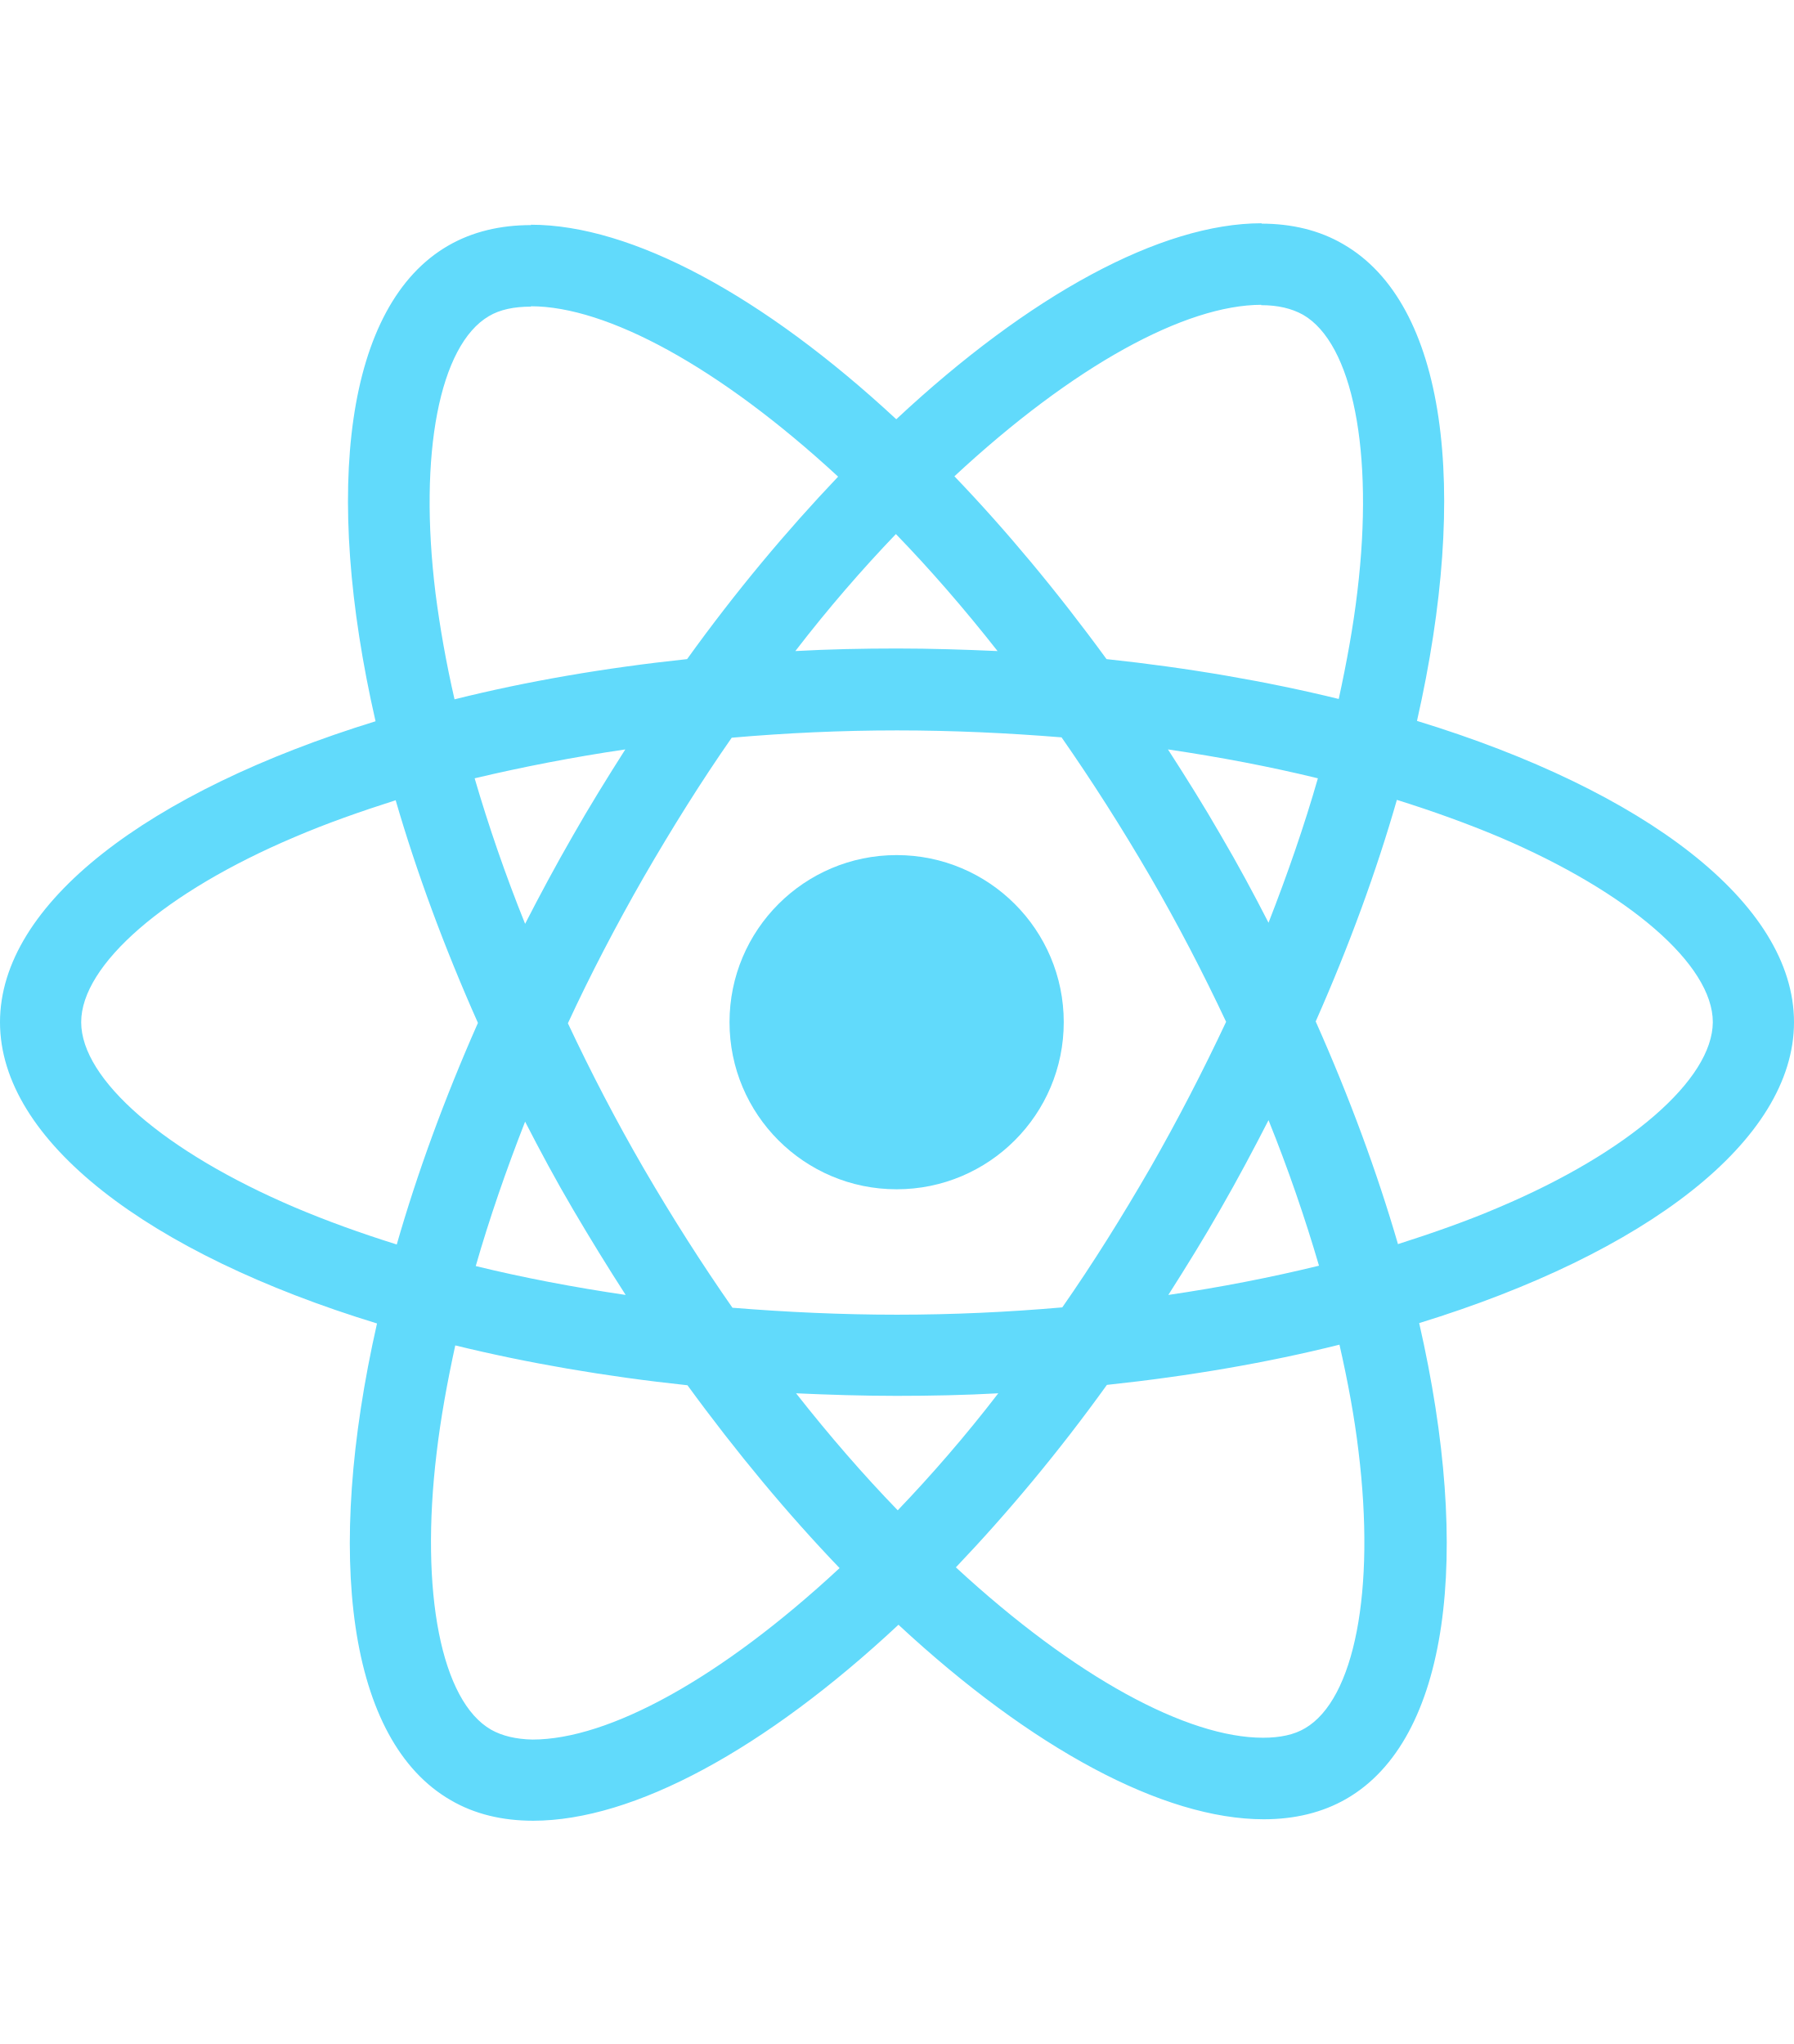
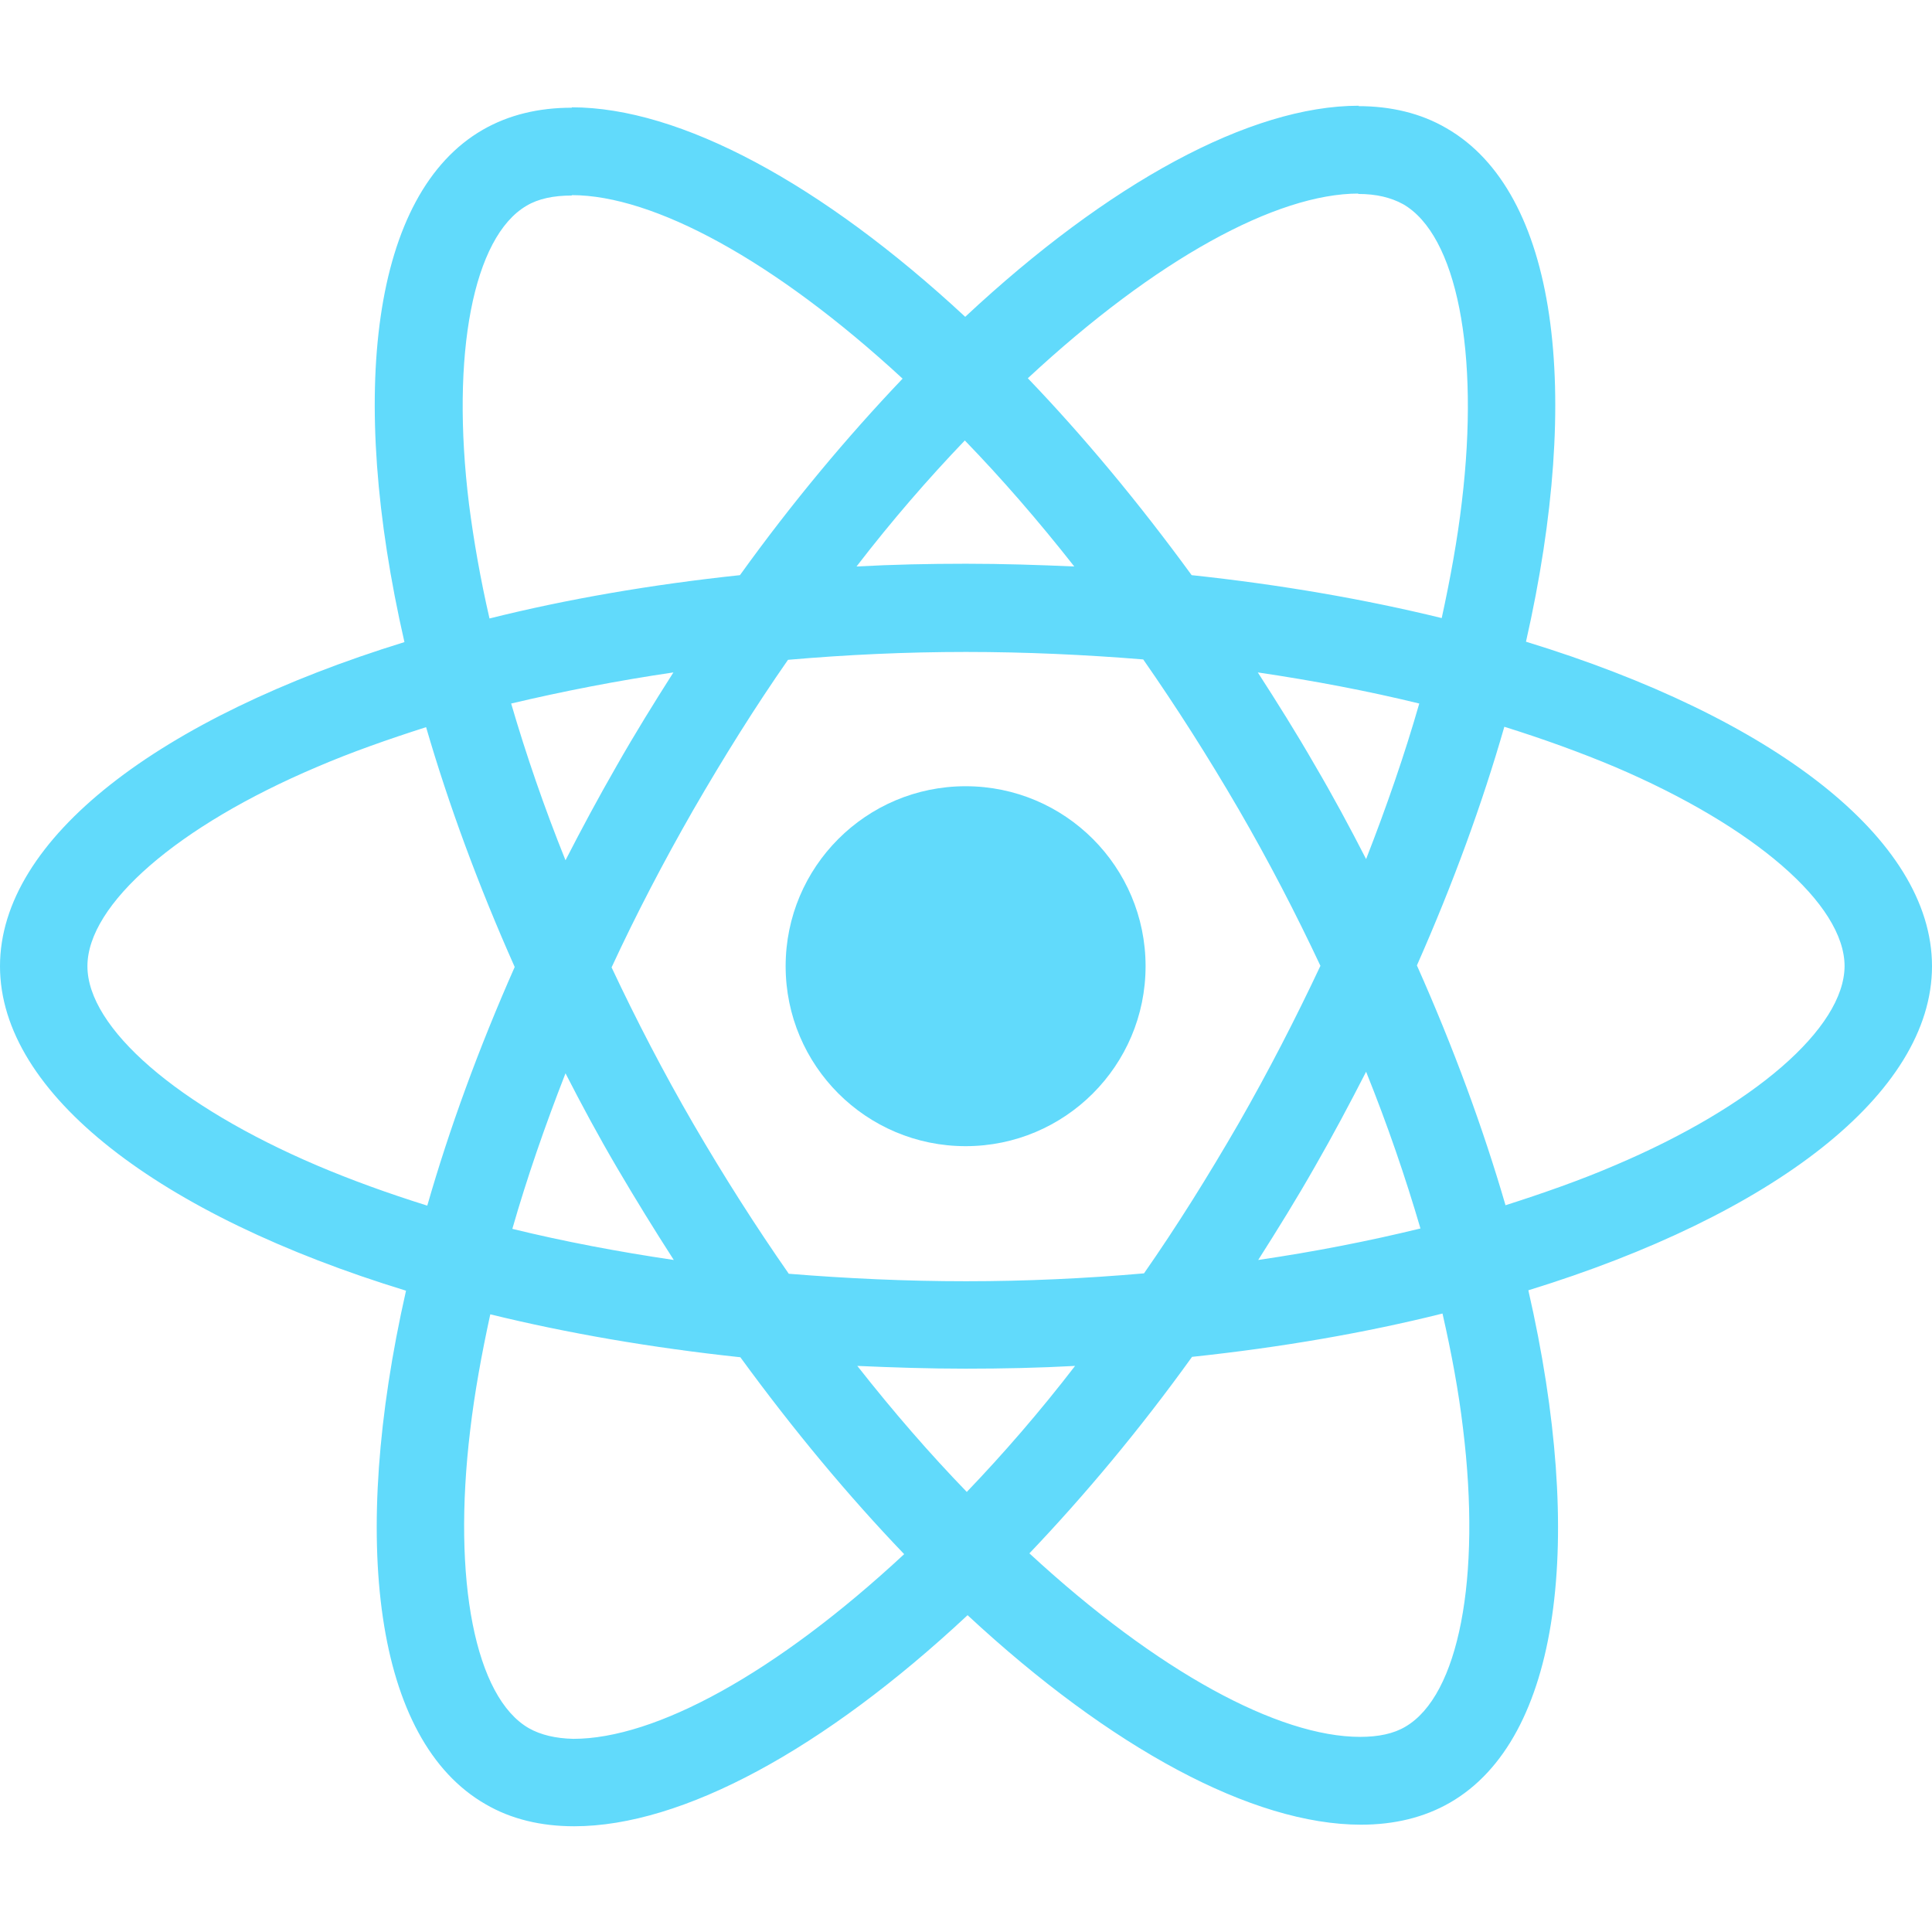
- <svg xmlns="http://www.w3.org/2000/svg" height="2500" viewBox="175.7 78 490.6 436.9" width="2194">
-   <g fill="#61dafb">
-     <path d="m666.3 296.5c0-32.5-40.7-63.3-103.1-82.4 14.4-63.6 8-114.2-20.2-130.4-6.5-3.8-14.1-5.6-22.4-5.6v22.3c4.6 0 8.3.9 11.4 2.6 13.6 7.8 19.5 37.5 14.9 75.7-1.1 9.4-2.9 19.3-5.1 29.4-19.6-4.8-41-8.5-63.5-10.9-13.5-18.5-27.5-35.3-41.6-50 32.6-30.3 63.2-46.9 84-46.9v-22.3c-27.5 0-63.5 19.6-99.9 53.6-36.4-33.8-72.4-53.2-99.9-53.2v22.3c20.7 0 51.4 16.5 84 46.6-14 14.7-28 31.4-41.3 49.9-22.6 2.4-44 6.1-63.6 11-2.3-10-4-19.7-5.2-29-4.7-38.2 1.1-67.9 14.6-75.8 3-1.8 6.9-2.6 11.5-2.6v-22.3c-8.4 0-16 1.8-22.6 5.6-28.1 16.2-34.4 66.7-19.9 130.1-62.2 19.2-102.7 49.9-102.7 82.3 0 32.5 40.7 63.3 103.1 82.4-14.4 63.6-8 114.2 20.2 130.4 6.5 3.8 14.1 5.6 22.5 5.6 27.5 0 63.5-19.6 99.9-53.6 36.4 33.8 72.4 53.2 99.9 53.2 8.4 0 16-1.8 22.6-5.6 28.1-16.2 34.4-66.7 19.9-130.1 62-19.1 102.5-49.9 102.5-82.3zm-130.2-66.7c-3.7 12.9-8.3 26.2-13.5 39.5-4.1-8-8.4-16-13.1-24-4.6-8-9.5-15.8-14.4-23.4 14.2 2.1 27.9 4.7 41 7.9zm-45.8 106.5c-7.8 13.5-15.8 26.3-24.1 38.2-14.9 1.3-30 2-45.2 2-15.1 0-30.2-.7-45-1.9-8.3-11.9-16.4-24.6-24.2-38-7.6-13.1-14.5-26.4-20.8-39.8 6.2-13.4 13.2-26.8 20.7-39.9 7.8-13.5 15.8-26.3 24.1-38.2 14.9-1.3 30-2 45.2-2 15.1 0 30.2.7 45 1.9 8.3 11.9 16.4 24.6 24.2 38 7.6 13.1 14.5 26.4 20.8 39.8-6.3 13.4-13.2 26.8-20.7 39.9zm32.3-13c5.4 13.4 10 26.8 13.8 39.8-13.1 3.2-26.9 5.9-41.2 8 4.9-7.7 9.8-15.6 14.4-23.7 4.6-8 8.9-16.1 13-24.1zm-101.4 106.7c-9.3-9.6-18.6-20.3-27.8-32 9 .4 18.2.7 27.5.7 9.4 0 18.7-.2 27.8-.7-9 11.7-18.3 22.4-27.5 32zm-74.4-58.9c-14.2-2.1-27.9-4.7-41-7.9 3.7-12.9 8.3-26.2 13.5-39.5 4.1 8 8.4 16 13.1 24s9.5 15.8 14.4 23.4zm73.9-208.1c9.3 9.6 18.6 20.3 27.8 32-9-.4-18.2-.7-27.5-.7-9.4 0-18.7.2-27.8.7 9-11.7 18.3-22.4 27.5-32zm-74 58.9c-4.9 7.7-9.8 15.6-14.4 23.7-4.6 8-8.9 16-13 24-5.4-13.4-10-26.8-13.8-39.8 13.1-3.1 26.9-5.8 41.2-7.9zm-90.5 125.2c-35.4-15.1-58.3-34.9-58.3-50.6s22.9-35.6 58.3-50.6c8.6-3.7 18-7 27.7-10.1 5.7 19.6 13.2 40 22.5 60.9-9.2 20.8-16.6 41.1-22.2 60.6-9.9-3.1-19.3-6.5-28-10.2zm53.8 142.9c-13.6-7.8-19.5-37.5-14.9-75.7 1.1-9.4 2.9-19.3 5.1-29.4 19.6 4.8 41 8.5 63.5 10.9 13.5 18.5 27.5 35.3 41.6 50-32.6 30.3-63.2 46.9-84 46.9-4.5-.1-8.3-1-11.3-2.7zm237.2-76.2c4.7 38.2-1.1 67.9-14.6 75.8-3 1.8-6.9 2.6-11.5 2.6-20.7 0-51.4-16.5-84-46.6 14-14.7 28-31.4 41.3-49.9 22.6-2.4 44-6.1 63.6-11 2.3 10.1 4.1 19.8 5.2 29.1zm38.5-66.7c-8.6 3.7-18 7-27.7 10.1-5.7-19.6-13.2-40-22.5-60.9 9.2-20.8 16.6-41.1 22.2-60.6 9.9 3.1 19.3 6.5 28.1 10.2 35.4 15.1 58.3 34.9 58.3 50.6-.1 15.7-23 35.6-58.4 50.6z" />
-     <circle cx="420.9" cy="296.5" r="45.7" />
+ <svg xmlns="http://www.w3.org/2000/svg" width="100%" height="100%" viewBox="0 0 3000 3000" version="1.1" xml:space="preserve" style="fill-rule:evenodd;clip-rule:evenodd;stroke-linejoin:round;stroke-miterlimit:2;">
+   <clipPath id="_clip1">
+     <rect id="react" x="-0" y="-209.207" width="3000" height="3418.41" />
+   </clipPath>
+   <g clip-path="url(#_clip1)">
+     <g>
+       <path d="M3000,1500.31c0,-198.736 -248.879,-387.077 -630.453,-503.873c88.056,-388.912 48.92,-698.329 -123.522,-797.391c-39.747,-23.237 -86.221,-34.244 -136.975,-34.244l0,136.364c28.129,-0 50.754,5.503 69.711,15.899c83.163,47.696 119.241,229.311 91.113,462.902c-6.727,57.481 -17.734,118.019 -31.187,179.78c-119.853,-29.352 -250.713,-51.977 -388.3,-66.653c-82.552,-113.127 -168.161,-215.858 -254.382,-305.748c199.348,-185.283 386.465,-286.792 513.657,-286.792l-0,-136.363c-168.162,-0 -388.3,119.853 -610.885,327.762c-222.585,-206.686 -442.723,-325.316 -610.885,-325.316l0,136.363c126.58,0 314.309,100.897 513.657,284.958c-85.609,89.889 -171.219,192.009 -252.548,305.136c-138.198,14.676 -269.058,37.301 -388.911,67.265c-14.065,-61.15 -24.46,-120.465 -31.798,-177.334c-28.74,-233.592 6.726,-415.206 89.278,-463.514c18.345,-11.007 42.194,-15.899 70.322,-15.899l0,-136.364c-51.365,0 -97.839,11.007 -138.198,34.244c-171.83,99.062 -210.354,407.868 -121.687,795.556c-380.351,117.408 -628.007,305.137 -628.007,503.262c-0,198.736 248.879,387.077 630.453,503.873c-88.056,388.911 -48.92,698.328 123.522,797.391c39.747,23.236 86.221,34.243 137.586,34.243c168.162,0 388.3,-119.853 610.885,-327.762c222.585,206.686 442.723,325.316 610.885,325.316c51.365,0 97.839,-11.007 138.198,-34.243c171.83,-99.063 210.354,-407.868 121.687,-795.557c379.128,-116.796 626.784,-305.137 626.784,-503.261Zm-796.168,-407.868c-22.625,78.883 -50.754,160.212 -82.552,241.541c-25.071,-48.92 -51.366,-97.84 -80.106,-146.759c-28.129,-48.92 -58.092,-96.617 -88.055,-143.09c86.832,12.841 170.607,28.74 250.713,48.308Zm-280.065,651.243c-47.697,82.552 -96.617,160.824 -147.371,233.592c-91.113,7.949 -183.449,12.23 -276.396,12.23c-92.336,-0 -184.672,-4.281 -275.173,-11.619c-50.754,-72.768 -100.286,-150.428 -147.982,-232.368c-46.474,-80.106 -88.667,-161.435 -127.192,-243.376c37.913,-81.94 80.718,-163.881 126.58,-243.987c47.697,-82.552 96.617,-160.823 147.371,-233.591c91.113,-7.95 183.449,-12.23 276.396,-12.23c92.336,-0 184.672,4.28 275.173,11.618c50.754,72.768 100.286,150.428 147.982,232.369c46.474,80.106 88.667,161.435 127.192,243.375c-38.525,81.941 -80.718,163.881 -126.58,243.987Zm197.513,-79.494c33.021,81.94 61.15,163.881 84.387,243.375c-80.106,19.568 -164.493,36.078 -251.937,48.92c29.963,-47.085 59.927,-95.394 88.056,-144.925c28.128,-48.919 54.423,-98.451 79.494,-147.37Zm-620.057,652.466c-56.869,-58.704 -113.738,-124.134 -169.996,-195.679c55.035,2.446 111.292,4.281 168.162,4.281c57.48,-0 114.349,-1.223 169.995,-4.281c-55.034,71.545 -111.903,136.975 -168.161,195.679Zm-454.953,-360.171c-86.833,-12.842 -170.608,-28.74 -250.714,-48.308c22.626,-78.883 50.755,-160.212 82.552,-241.541c25.072,48.919 51.366,97.839 80.106,146.759c28.741,48.919 58.093,96.616 88.056,143.09Zm451.896,-1272.52c56.869,58.704 113.738,124.134 169.995,195.679c-55.034,-2.446 -111.292,-4.28 -168.161,-4.28c-57.481,-0 -114.35,1.223 -169.996,4.28c55.035,-71.545 111.904,-136.975 168.162,-195.679Zm-452.508,360.172c-29.963,47.085 -59.926,95.393 -88.055,144.924c-28.129,48.92 -54.423,97.84 -79.495,146.759c-33.02,-81.94 -61.149,-163.881 -84.386,-243.375c80.106,-18.957 164.492,-35.467 251.936,-48.308Zm-553.404,765.593c-216.469,-92.336 -356.502,-213.412 -356.502,-309.417c0,-96.005 140.033,-217.693 356.502,-309.417c52.589,-22.626 110.07,-42.805 169.385,-61.761c34.855,119.853 80.717,244.598 137.586,372.401c-56.257,127.191 -101.508,251.325 -135.752,370.566c-60.538,-18.956 -118.018,-39.747 -171.219,-62.372Zm328.985,873.828c-83.163,-47.697 -119.241,-229.311 -91.113,-462.903c6.727,-57.48 17.734,-118.019 31.187,-179.78c119.853,29.352 250.713,51.977 388.3,66.653c82.552,113.127 168.161,215.859 254.382,305.748c-199.348,185.284 -386.465,286.792 -513.657,286.792c-27.517,-0.611 -50.754,-6.115 -69.099,-16.51Zm1450.47,-465.96c28.74,233.591 -6.726,415.206 -89.278,463.514c-18.345,11.007 -42.194,15.899 -70.322,15.899c-126.58,-0 -314.309,-100.897 -513.657,-284.958c85.609,-89.889 171.219,-192.009 252.548,-305.136c138.198,-14.676 269.058,-37.301 388.911,-67.265c14.065,61.761 25.072,121.077 31.798,177.946Zm235.426,-407.868c-52.589,22.625 -110.069,42.805 -169.384,61.761c-34.856,-119.853 -80.718,-244.599 -137.587,-372.401c56.258,-127.191 101.508,-251.325 135.752,-370.567c60.538,18.956 118.019,39.747 171.831,62.373c216.469,92.336 356.502,213.412 356.502,309.417c-0.612,96.005 -140.644,217.692 -357.114,309.417Z" style="fill:#61dafb;fill-rule:nonzero;" />
+       <circle cx="1499.39" cy="1500.31" r="279.454" style="fill:#61dafb;" />
+     </g>
  </g>
+   <g id="react1" />
</svg>
